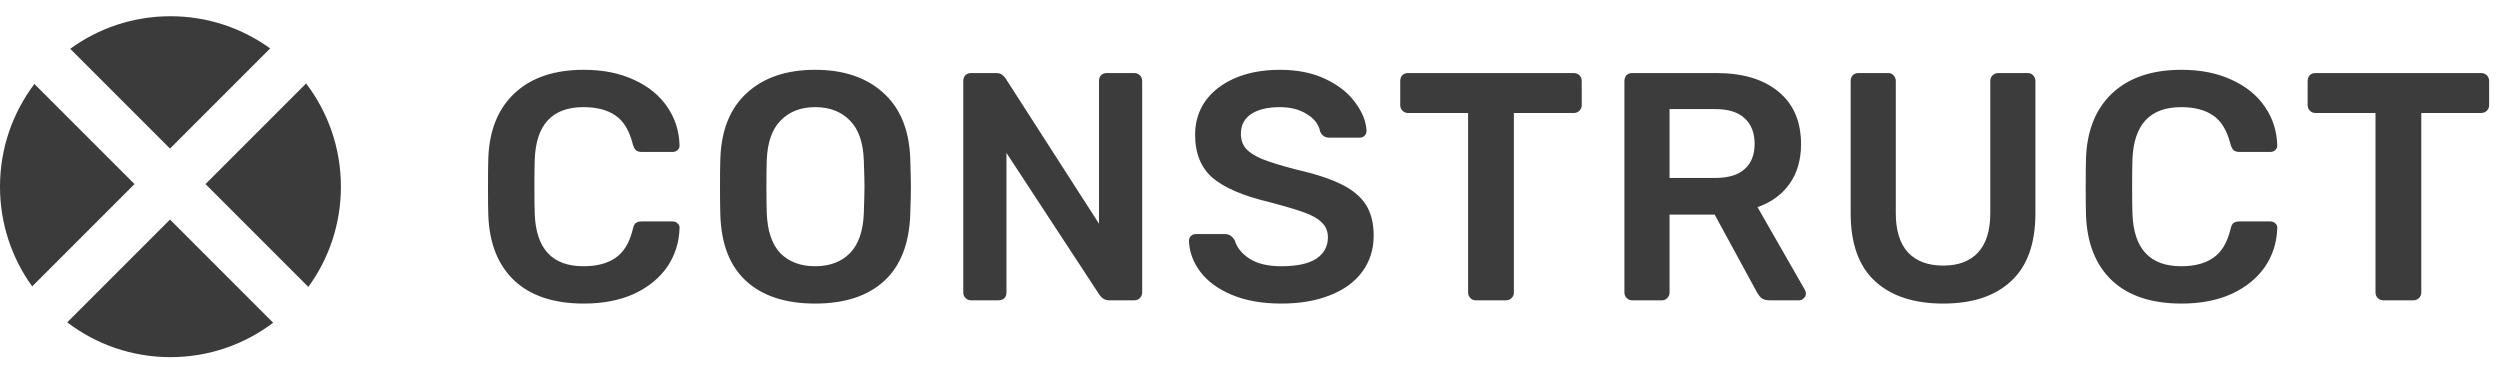
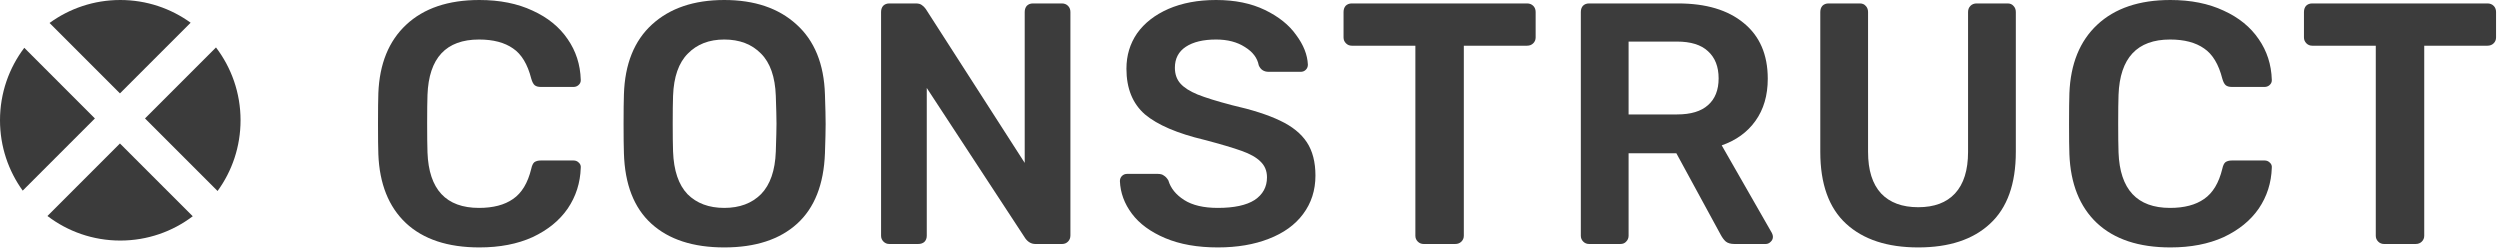
- <svg xmlns="http://www.w3.org/2000/svg" width="308" height="47" viewBox="0 0 308 47" fill="none">
-   <path d="M71.92 37.4C68.24 37.4 65.387 36.453 63.36 34.56C61.36 32.667 60.293 30 60.16 26.56C60.133 25.84 60.12 24.667 60.12 23.04C60.12 21.387 60.133 20.187 60.16 19.44C60.293 16.027 61.373 13.373 63.4 11.48C65.453 9.56 68.293 8.6 71.92 8.6C74.293 8.6 76.36 9.013 78.12 9.84C79.88 10.64 81.24 11.747 82.2 13.16C83.16 14.547 83.667 16.12 83.72 17.88V17.96C83.72 18.173 83.627 18.36 83.44 18.52C83.28 18.653 83.093 18.72 82.88 18.72H79.08C78.76 18.72 78.52 18.653 78.36 18.52C78.2 18.387 78.067 18.133 77.96 17.76C77.533 16.08 76.827 14.907 75.84 14.24C74.853 13.547 73.533 13.2 71.88 13.2C68.04 13.2 66.04 15.347 65.88 19.64C65.853 20.36 65.84 21.467 65.84 22.96C65.84 24.453 65.853 25.587 65.88 26.36C66.04 30.653 68.04 32.8 71.88 32.8C73.533 32.8 74.853 32.453 75.84 31.76C76.853 31.067 77.56 29.893 77.96 28.24C78.04 27.867 78.16 27.613 78.32 27.48C78.507 27.347 78.76 27.28 79.08 27.28H82.88C83.12 27.28 83.32 27.36 83.48 27.52C83.667 27.68 83.747 27.88 83.72 28.12C83.667 29.88 83.16 31.467 82.2 32.88C81.24 34.267 79.88 35.373 78.12 36.2C76.36 37 74.293 37.4 71.92 37.4ZM100.424 37.4C96.797 37.4 93.97 36.48 91.944 34.64C89.917 32.8 88.85 30.067 88.744 26.44C88.717 25.667 88.704 24.533 88.704 23.04C88.704 21.52 88.717 20.373 88.744 19.6C88.85 16.053 89.944 13.333 92.024 11.44C94.104 9.547 96.904 8.6 100.424 8.6C103.944 8.6 106.744 9.547 108.824 11.44C110.93 13.333 112.037 16.053 112.144 19.6C112.197 21.147 112.224 22.293 112.224 23.04C112.224 23.76 112.197 24.893 112.144 26.44C112.01 30.067 110.93 32.8 108.904 34.64C106.877 36.48 104.05 37.4 100.424 37.4ZM100.424 32.8C102.21 32.8 103.637 32.267 104.704 31.2C105.77 30.107 106.344 28.453 106.424 26.24C106.477 24.64 106.504 23.56 106.504 23C106.504 22.387 106.477 21.307 106.424 19.76C106.344 17.547 105.77 15.907 104.704 14.84C103.637 13.747 102.21 13.2 100.424 13.2C98.664 13.2 97.25 13.747 96.184 14.84C95.117 15.907 94.544 17.547 94.464 19.76C94.437 20.533 94.424 21.613 94.424 23C94.424 24.36 94.437 25.44 94.464 26.24C94.544 28.453 95.104 30.107 96.144 31.2C97.21 32.267 98.637 32.8 100.424 32.8ZM119.636 37C119.37 37 119.143 36.907 118.956 36.72C118.77 36.533 118.676 36.307 118.676 36.04V10C118.676 9.707 118.756 9.467 118.916 9.28C119.103 9.093 119.343 9 119.636 9H122.716C123.036 9 123.276 9.067 123.436 9.2C123.596 9.307 123.743 9.453 123.876 9.64L135.396 27.56V10C135.396 9.707 135.476 9.467 135.636 9.28C135.823 9.093 136.063 9 136.356 9H139.716C140.01 9 140.25 9.093 140.436 9.28C140.623 9.467 140.716 9.707 140.716 10V36C140.716 36.293 140.623 36.533 140.436 36.72C140.25 36.907 140.023 37 139.756 37H136.636C136.183 37 135.796 36.787 135.476 36.36L123.996 18.84V36.04C123.996 36.333 123.903 36.573 123.716 36.76C123.53 36.92 123.29 37 122.996 37H119.636ZM157.877 37.4C155.504 37.4 153.464 37.04 151.757 36.32C150.051 35.6 148.757 34.653 147.877 33.48C146.997 32.307 146.531 31.04 146.477 29.68C146.477 29.44 146.557 29.24 146.717 29.08C146.877 28.92 147.077 28.84 147.317 28.84H150.877C151.197 28.84 151.437 28.907 151.597 29.04C151.784 29.147 151.957 29.333 152.117 29.6C152.384 30.507 152.997 31.267 153.957 31.88C154.917 32.493 156.224 32.8 157.877 32.8C159.771 32.8 161.197 32.493 162.157 31.88C163.117 31.24 163.597 30.36 163.597 29.24C163.597 28.493 163.344 27.88 162.837 27.4C162.357 26.92 161.624 26.507 160.637 26.16C159.677 25.813 158.237 25.387 156.317 24.88C153.171 24.133 150.864 23.147 149.397 21.92C147.957 20.667 147.237 18.893 147.237 16.6C147.237 15.053 147.651 13.68 148.477 12.48C149.331 11.28 150.544 10.333 152.117 9.64C153.717 8.947 155.571 8.6 157.677 8.6C159.864 8.6 161.757 8.987 163.357 9.76C164.957 10.533 166.171 11.507 166.997 12.68C167.851 13.827 168.304 14.973 168.357 16.12C168.357 16.36 168.277 16.56 168.117 16.72C167.957 16.88 167.758 16.96 167.517 16.96H163.797C163.237 16.96 162.851 16.707 162.637 16.2C162.477 15.347 161.944 14.64 161.037 14.08C160.131 13.493 159.011 13.2 157.677 13.2C156.184 13.2 155.011 13.48 154.157 14.04C153.304 14.6 152.877 15.413 152.877 16.48C152.877 17.227 153.091 17.84 153.517 18.32C153.944 18.8 154.611 19.227 155.517 19.6C156.451 19.973 157.784 20.387 159.517 20.84C161.864 21.373 163.731 21.973 165.117 22.64C166.531 23.307 167.571 24.147 168.238 25.16C168.904 26.173 169.237 27.467 169.237 29.04C169.237 30.747 168.757 32.24 167.797 33.52C166.864 34.773 165.531 35.733 163.797 36.4C162.091 37.067 160.117 37.4 157.877 37.4ZM181.829 37C181.562 37 181.336 36.907 181.149 36.72C180.962 36.533 180.869 36.307 180.869 36.04V13.92H173.469C173.202 13.92 172.976 13.827 172.789 13.64C172.602 13.453 172.509 13.227 172.509 12.96V10C172.509 9.707 172.589 9.467 172.749 9.28C172.936 9.093 173.176 9 173.469 9H193.869C194.162 9 194.402 9.093 194.589 9.28C194.776 9.467 194.869 9.707 194.869 10V12.96C194.869 13.227 194.776 13.453 194.589 13.64C194.402 13.827 194.162 13.92 193.869 13.92H186.509V36.04C186.509 36.307 186.416 36.533 186.229 36.72C186.042 36.907 185.802 37 185.509 37H181.829ZM201.088 37C200.821 37 200.594 36.907 200.408 36.72C200.221 36.533 200.128 36.307 200.128 36.04V10C200.128 9.707 200.208 9.467 200.368 9.28C200.554 9.093 200.794 9 201.088 9H211.448C214.701 9 217.248 9.76 219.088 11.28C220.954 12.8 221.888 14.96 221.888 17.76C221.888 19.707 221.408 21.347 220.448 22.68C219.514 23.987 218.208 24.933 216.528 25.52L222.368 35.72C222.448 35.88 222.488 36.027 222.488 36.16C222.488 36.4 222.394 36.6 222.208 36.76C222.048 36.92 221.861 37 221.648 37H218.008C217.581 37 217.248 36.907 217.008 36.72C216.794 36.533 216.594 36.267 216.408 35.92L211.248 26.44H205.688V36.04C205.688 36.307 205.594 36.533 205.408 36.72C205.248 36.907 205.021 37 204.728 37H201.088ZM211.328 21.92C212.928 21.92 214.128 21.56 214.928 20.84C215.754 20.12 216.168 19.08 216.168 17.72C216.168 16.36 215.754 15.307 214.928 14.56C214.128 13.813 212.928 13.44 211.328 13.44H205.688V21.92H211.328ZM239.402 37.4C235.802 37.4 233.002 36.48 231.002 34.64C229.002 32.8 228.002 30.013 228.002 26.28V10C228.002 9.707 228.082 9.467 228.242 9.28C228.429 9.093 228.669 9 228.962 9H232.602C232.895 9 233.122 9.093 233.282 9.28C233.469 9.467 233.562 9.707 233.562 10V26.28C233.562 28.413 234.069 30.027 235.082 31.12C236.095 32.187 237.535 32.72 239.402 32.72C241.269 32.72 242.695 32.187 243.682 31.12C244.695 30.027 245.202 28.413 245.202 26.28V10C245.202 9.707 245.295 9.467 245.482 9.28C245.669 9.093 245.909 9 246.202 9H249.802C250.095 9 250.322 9.093 250.482 9.28C250.669 9.467 250.762 9.707 250.762 10V26.28C250.762 30.013 249.762 32.8 247.762 34.64C245.789 36.48 243.002 37.4 239.402 37.4ZM268.757 37.4C265.077 37.4 262.224 36.453 260.197 34.56C258.197 32.667 257.131 30 256.997 26.56C256.971 25.84 256.957 24.667 256.957 23.04C256.957 21.387 256.971 20.187 256.997 19.44C257.131 16.027 258.211 13.373 260.237 11.48C262.291 9.56 265.131 8.6 268.757 8.6C271.131 8.6 273.197 9.013 274.957 9.84C276.717 10.64 278.077 11.747 279.037 13.16C279.997 14.547 280.504 16.12 280.557 17.88V17.96C280.557 18.173 280.464 18.36 280.277 18.52C280.117 18.653 279.931 18.72 279.717 18.72H275.917C275.597 18.72 275.357 18.653 275.197 18.52C275.037 18.387 274.904 18.133 274.797 17.76C274.371 16.08 273.664 14.907 272.677 14.24C271.691 13.547 270.371 13.2 268.717 13.2C264.877 13.2 262.877 15.347 262.717 19.64C262.691 20.36 262.677 21.467 262.677 22.96C262.677 24.453 262.691 25.587 262.717 26.36C262.877 30.653 264.877 32.8 268.717 32.8C270.371 32.8 271.691 32.453 272.677 31.76C273.691 31.067 274.397 29.893 274.797 28.24C274.877 27.867 274.997 27.613 275.157 27.48C275.344 27.347 275.597 27.28 275.917 27.28H279.717C279.957 27.28 280.157 27.36 280.317 27.52C280.504 27.68 280.584 27.88 280.557 28.12C280.504 29.88 279.997 31.467 279.037 32.88C278.077 34.267 276.717 35.373 274.957 36.2C273.197 37 271.131 37.4 268.757 37.4ZM293.621 37C293.355 37 293.128 36.907 292.941 36.72C292.755 36.533 292.661 36.307 292.661 36.04V13.92H285.261C284.995 13.92 284.768 13.827 284.581 13.64C284.395 13.453 284.301 13.227 284.301 12.96V10C284.301 9.707 284.381 9.467 284.541 9.28C284.728 9.093 284.968 9 285.261 9H305.661C305.955 9 306.195 9.093 306.381 9.28C306.568 9.467 306.661 9.707 306.661 10V12.96C306.661 13.227 306.568 13.453 306.381 13.64C306.195 13.827 305.955 13.92 305.661 13.92H298.301V36.04C298.301 36.307 298.208 36.533 298.021 36.72C297.835 36.907 297.595 37 297.301 37H293.621Z" fill="#3C3C3C" />
-   <path fill-rule="evenodd" clip-rule="evenodd" d="M37.988 35.348C40.511 31.883 42 27.615 42 23C42 18.22 40.403 13.812 37.713 10.283L25.317 22.678L37.988 35.348ZM33.653 39.762L20.944 27.052L8.283 39.713C11.812 42.403 16.22 44 21 44C25.751 44 30.134 42.422 33.653 39.762ZM3.965 35.283C1.47 31.829 0 27.586 0 23C0 18.249 1.578 13.866 4.238 10.347L16.57 22.678L3.965 35.283ZM8.652 6.012L20.944 18.304L33.283 5.965C29.829 3.47 25.586 2 21 2C16.385 2 12.117 3.489 8.652 6.012Z" fill="#3B3B3B" />
+ <svg xmlns="http://www.w3.org/2000/svg" width="291" height="29" viewBox="0 0 291 29" fill="none">
+   <path d="M55.8 28.8C52.12 28.8 49.267 27.853 47.24 25.96C45.24 24.067 44.173 21.4 44.04 17.96C44.013 17.24 44 16.067 44 14.44C44 12.787 44.013 11.587 44.04 10.84C44.173 7.427 45.253 4.773 47.28 2.88C49.333 0.96 52.173 0 55.8 0C58.173 0 60.24 0.413 62 1.24C63.76 2.04 65.12 3.147 66.08 4.56C67.04 5.947 67.547 7.52 67.6 9.28V9.36C67.6 9.573 67.507 9.76 67.32 9.92C67.16 10.053 66.973 10.12 66.76 10.12H62.96C62.64 10.12 62.4 10.053 62.24 9.92C62.08 9.787 61.947 9.533 61.84 9.16C61.413 7.48 60.707 6.307 59.72 5.64C58.733 4.947 57.413 4.6 55.76 4.6C51.92 4.6 49.92 6.747 49.76 11.04C49.733 11.76 49.72 12.867 49.72 14.36C49.72 15.853 49.733 16.987 49.76 17.76C49.92 22.053 51.92 24.2 55.76 24.2C57.413 24.2 58.733 23.853 59.72 23.16C60.733 22.467 61.44 21.293 61.84 19.64C61.92 19.267 62.04 19.013 62.2 18.88C62.387 18.747 62.64 18.68 62.96 18.68H66.76C67 18.68 67.2 18.76 67.36 18.92C67.547 19.08 67.627 19.28 67.6 19.52C67.547 21.28 67.04 22.867 66.08 24.28C65.12 25.667 63.76 26.773 62 27.6C60.24 28.4 58.173 28.8 55.8 28.8Z" fill="#3C3C3C" />
+   <path d="M84.304 28.8C80.677 28.8 77.85 27.88 75.824 26.04C73.797 24.2 72.73 21.467 72.624 17.84C72.597 17.067 72.584 15.933 72.584 14.44C72.584 12.92 72.597 11.773 72.624 11C72.73 7.453 73.824 4.733 75.904 2.84C77.984 0.947 80.784 0 84.304 0C87.824 0 90.624 0.947 92.704 2.84C94.81 4.733 95.917 7.453 96.024 11C96.077 12.547 96.104 13.693 96.104 14.44C96.104 15.16 96.077 16.293 96.024 17.84C95.89 21.467 94.81 24.2 92.784 26.04C90.757 27.88 87.93 28.8 84.304 28.8ZM84.304 24.2C86.09 24.2 87.517 23.667 88.584 22.6C89.65 21.507 90.224 19.853 90.304 17.64C90.357 16.04 90.384 14.96 90.384 14.4C90.384 13.787 90.357 12.707 90.304 11.16C90.224 8.947 89.65 7.307 88.584 6.24C87.517 5.147 86.09 4.6 84.304 4.6C82.544 4.6 81.13 5.147 80.064 6.24C78.997 7.307 78.424 8.947 78.344 11.16C78.317 11.933 78.304 13.013 78.304 14.4C78.304 15.76 78.317 16.84 78.344 17.64C78.424 19.853 78.984 21.507 80.024 22.6C81.09 23.667 82.517 24.2 84.304 24.2Z" fill="#3C3C3C" />
+   <path d="M103.516 28.4C103.25 28.4 103.023 28.307 102.836 28.12C102.65 27.933 102.556 27.707 102.556 27.44V1.4C102.556 1.107 102.636 0.867 102.796 0.68C102.983 0.493 103.223 0.4 103.516 0.4H106.596C106.916 0.4 107.156 0.467 107.316 0.6C107.476 0.707 107.623 0.853 107.756 1.04L119.276 18.96V1.4C119.276 1.107 119.356 0.867 119.516 0.68C119.703 0.493 119.943 0.4 120.236 0.4H123.596C123.89 0.4 124.13 0.493 124.316 0.68C124.503 0.867 124.596 1.107 124.596 1.4V27.4C124.596 27.693 124.503 27.933 124.316 28.12C124.13 28.307 123.903 28.4 123.636 28.4H120.516C120.063 28.4 119.676 28.187 119.356 27.76L107.876 10.24V27.44C107.876 27.733 107.783 27.973 107.596 28.16C107.41 28.32 107.17 28.4 106.876 28.4H103.516Z" fill="#3C3C3C" />
+   <path d="M141.757 28.8C139.384 28.8 137.344 28.44 135.637 27.72C133.931 27 132.637 26.053 131.757 24.88C130.877 23.707 130.411 22.44 130.357 21.08C130.357 20.84 130.437 20.64 130.597 20.48C130.757 20.32 130.957 20.24 131.197 20.24H134.757C135.077 20.24 135.317 20.307 135.477 20.44C135.664 20.547 135.837 20.733 135.997 21C136.264 21.907 136.877 22.667 137.837 23.28C138.797 23.893 140.104 24.2 141.757 24.2C143.651 24.2 145.077 23.893 146.037 23.28C146.997 22.64 147.477 21.76 147.477 20.64C147.477 19.893 147.224 19.28 146.717 18.8C146.237 18.32 145.504 17.907 144.517 17.56C143.557 17.213 142.117 16.787 140.197 16.28C137.051 15.533 134.744 14.547 133.277 13.32C131.837 12.067 131.117 10.293 131.117 8C131.117 6.453 131.531 5.08 132.357 3.88C133.211 2.68 134.424 1.733 135.997 1.04C137.597 0.347 139.451 0 141.557 0C143.744 0 145.637 0.387 147.237 1.16C148.837 1.933 150.051 2.907 150.877 4.08C151.731 5.227 152.184 6.373 152.237 7.52C152.237 7.76 152.157 7.96 151.997 8.12C151.838 8.28 151.637 8.36 151.397 8.36H147.677C147.118 8.36 146.731 8.107 146.517 7.6C146.357 6.747 145.824 6.04 144.917 5.48C144.011 4.893 142.891 4.6 141.557 4.6C140.064 4.6 138.891 4.88 138.037 5.44C137.184 6 136.757 6.813 136.757 7.88C136.757 8.627 136.971 9.24 137.397 9.72C137.824 10.2 138.491 10.627 139.397 11C140.331 11.373 141.664 11.787 143.397 12.24C145.744 12.773 147.611 13.373 148.997 14.04C150.411 14.707 151.451 15.547 152.118 16.56C152.784 17.573 153.118 18.867 153.118 20.44C153.118 22.147 152.637 23.64 151.677 24.92C150.744 26.173 149.411 27.133 147.677 27.8C145.971 28.467 143.997 28.8 141.757 28.8Z" fill="#3C3C3C" />
+   <path d="M165.709 28.4C165.442 28.4 165.216 28.307 165.029 28.12C164.842 27.933 164.749 27.707 164.749 27.44V5.32H157.349C157.082 5.32 156.856 5.227 156.669 5.04C156.482 4.853 156.389 4.627 156.389 4.36V1.4C156.389 1.107 156.469 0.867 156.629 0.68C156.816 0.493 157.056 0.4 157.349 0.4H177.749C178.042 0.4 178.282 0.493 178.469 0.68C178.656 0.867 178.749 1.107 178.749 1.4V4.36C178.749 4.627 178.656 4.853 178.469 5.04C178.282 5.227 178.042 5.32 177.749 5.32H170.389V27.44C170.389 27.707 170.296 27.933 170.109 28.12C169.922 28.307 169.682 28.4 169.389 28.4H165.709Z" fill="#3C3C3C" />
+   <path d="M184.968 28.4C184.701 28.4 184.474 28.307 184.288 28.12C184.101 27.933 184.008 27.707 184.008 27.44V1.4C184.008 1.107 184.088 0.867 184.248 0.68C184.434 0.493 184.674 0.4 184.968 0.4H195.328C198.581 0.4 201.128 1.16 202.968 2.68C204.834 4.2 205.768 6.36 205.768 9.16C205.768 11.107 205.288 12.747 204.328 14.08C203.394 15.387 202.088 16.333 200.408 16.92L206.248 27.12C206.328 27.28 206.368 27.427 206.368 27.56C206.368 27.8 206.274 28 206.088 28.16C205.928 28.32 205.741 28.4 205.528 28.4H201.888C201.461 28.4 201.128 28.307 200.888 28.12C200.674 27.933 200.474 27.667 200.288 27.32L195.128 17.84H189.568V27.44C189.568 27.707 189.474 27.933 189.288 28.12C189.128 28.307 188.901 28.4 188.608 28.4H184.968ZM195.208 13.32C196.808 13.32 198.008 12.96 198.808 12.24C199.634 11.52 200.048 10.48 200.048 9.12C200.048 7.76 199.634 6.707 198.808 5.96C198.008 5.213 196.808 4.84 195.208 4.84H189.568V13.32H195.208Z" fill="#3C3C3C" />
+   <path d="M223.282 28.8C219.682 28.8 216.882 27.88 214.882 26.04C212.882 24.2 211.882 21.413 211.882 17.68V1.4C211.882 1.107 211.962 0.867 212.122 0.68C212.309 0.493 212.549 0.4 212.842 0.4H216.482C216.775 0.4 217.002 0.493 217.162 0.68C217.349 0.867 217.442 1.107 217.442 1.4V17.68C217.442 19.813 217.949 21.427 218.962 22.52C219.975 23.587 221.415 24.12 223.282 24.12C225.149 24.12 226.575 23.587 227.562 22.52C228.575 21.427 229.082 19.813 229.082 17.68V1.4C229.082 1.107 229.175 0.867 229.362 0.68C229.549 0.493 229.789 0.4 230.082 0.4H233.682C233.975 0.4 234.202 0.493 234.362 0.68C234.549 0.867 234.642 1.107 234.642 1.4V17.68C234.642 21.413 233.642 24.2 231.642 26.04C229.669 27.88 226.882 28.8 223.282 28.8Z" fill="#3C3C3C" />
+   <path d="M252.637 28.8C248.957 28.8 246.104 27.853 244.077 25.96C242.077 24.067 241.011 21.4 240.878 17.96C240.851 17.24 240.837 16.067 240.837 14.44C240.837 12.787 240.851 11.587 240.878 10.84C241.011 7.427 242.091 4.773 244.117 2.88C246.171 0.96 249.011 0 252.637 0C255.011 0 257.077 0.413 258.837 1.24C260.597 2.04 261.957 3.147 262.917 4.56C263.878 5.947 264.384 7.52 264.438 9.28V9.36C264.438 9.573 264.344 9.76 264.158 9.92C263.997 10.053 263.811 10.12 263.598 10.12H259.798C259.478 10.12 259.238 10.053 259.077 9.92C258.917 9.787 258.784 9.533 258.678 9.16C258.251 7.48 257.544 6.307 256.557 5.64C255.571 4.947 254.251 4.6 252.598 4.6C248.758 4.6 246.758 6.747 246.598 11.04C246.571 11.76 246.557 12.867 246.557 14.36C246.557 15.853 246.571 16.987 246.598 17.76C246.758 22.053 248.758 24.2 252.598 24.2C254.251 24.2 255.571 23.853 256.557 23.16C257.571 22.467 258.278 21.293 258.678 19.64C258.758 19.267 258.878 19.013 259.038 18.88C259.224 18.747 259.478 18.68 259.798 18.68H263.598C263.838 18.68 264.037 18.76 264.197 18.92C264.384 19.08 264.464 19.28 264.438 19.52C264.384 21.28 263.878 22.867 262.917 24.28C261.957 25.667 260.597 26.773 258.837 27.6C257.077 28.4 255.011 28.8 252.637 28.8Z" fill="#3C3C3C" />
+   <path d="M277.501 28.4C277.235 28.4 277.008 28.307 276.821 28.12C276.635 27.933 276.541 27.707 276.541 27.44V5.32H269.141C268.875 5.32 268.648 5.227 268.461 5.04C268.275 4.853 268.181 4.627 268.181 4.36V1.4C268.181 1.107 268.261 0.867 268.421 0.68C268.608 0.493 268.848 0.4 269.141 0.4H289.541C289.835 0.4 290.075 0.493 290.261 0.68C290.448 0.867 290.541 1.107 290.541 1.4V4.36C290.541 4.627 290.448 4.853 290.261 5.04C290.075 5.227 289.835 5.32 289.541 5.32H282.181V27.44C282.181 27.707 282.088 27.933 281.901 28.12C281.715 28.307 281.475 28.4 281.181 28.4H277.501Z" fill="#3C3C3C" />
+   <path fill-rule="evenodd" clip-rule="evenodd" d="M25.325 22.232C27.008 19.922 28 17.077 28 14C28 10.813 26.935 7.875 25.142 5.522L16.878 13.786L25.325 22.232ZM22.435 25.174L13.962 16.701L5.522 25.142C7.875 26.935 10.813 28 14 28C17.168 28 20.09 26.948 22.435 25.174ZM2.643 22.189C0.98 19.886 0 17.058 0 14C0 10.832 1.052 7.911 2.826 5.565L11.046 13.786L2.643 22.189ZM5.768 2.675L13.962 10.87L22.189 2.643C19.886 0.98 17.058 0 14 0C10.923 0 8.078 0.993 5.768 2.675Z" fill="#3B3B3B" />
</svg>
